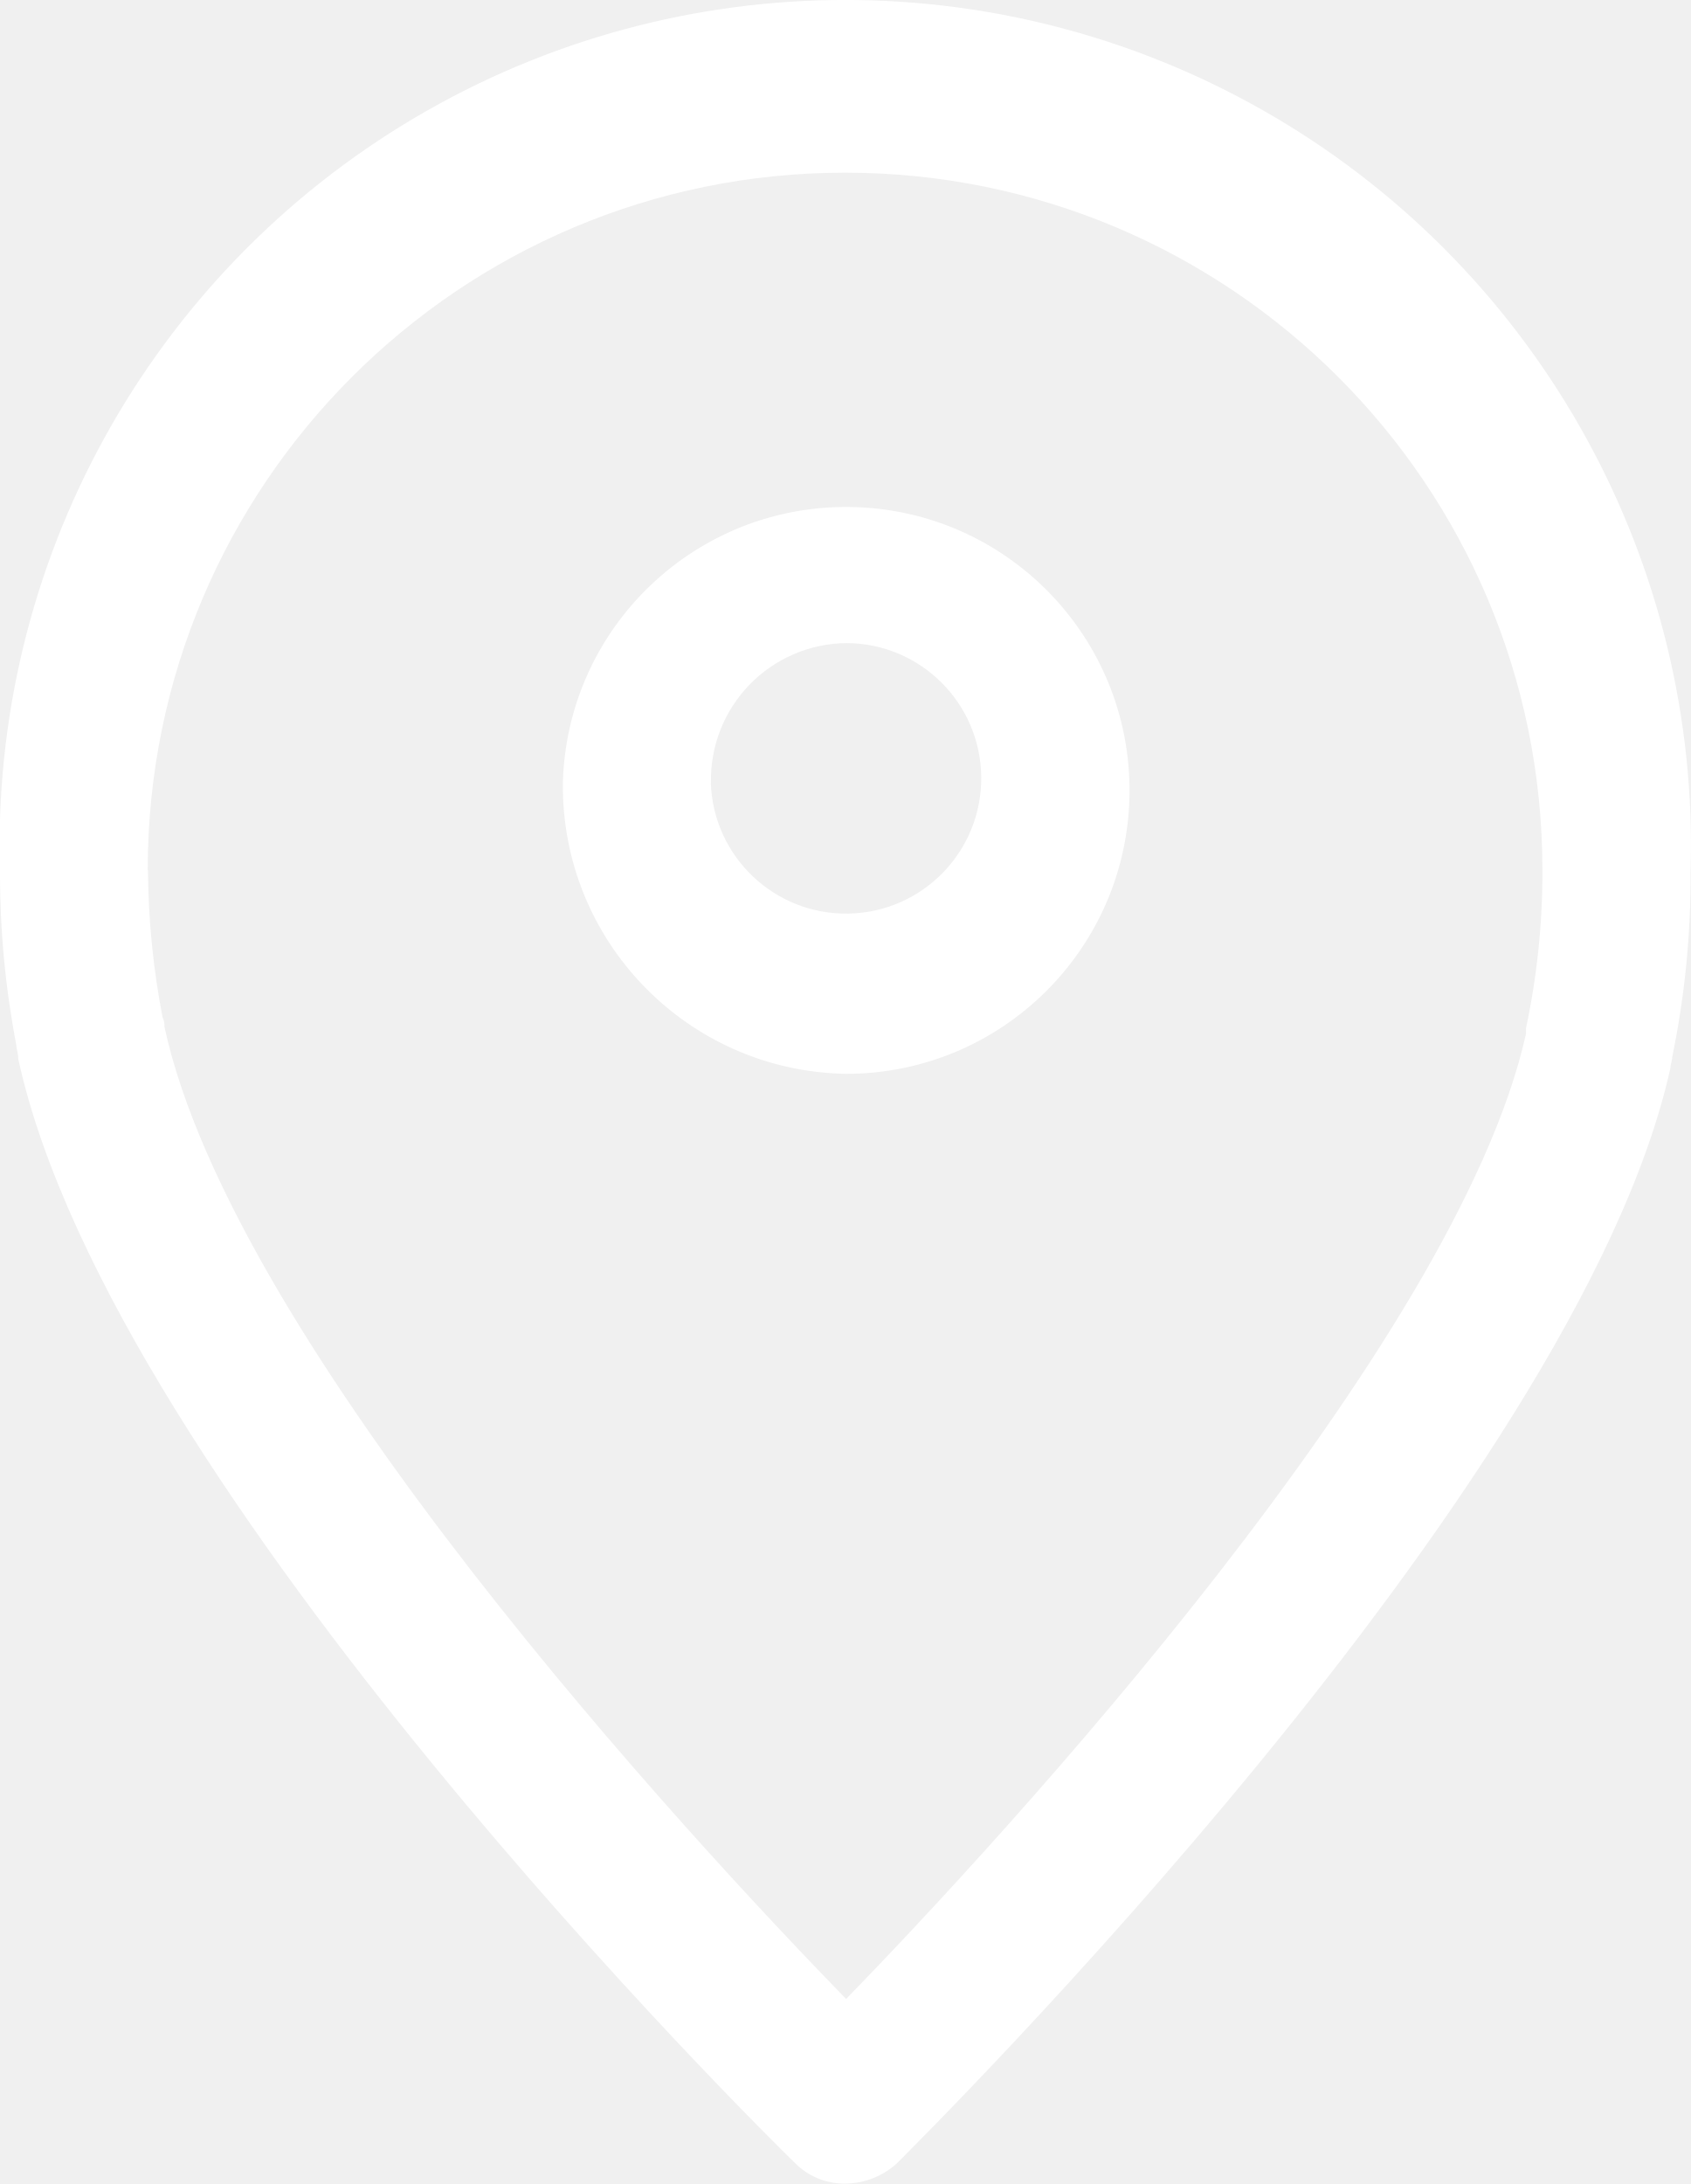
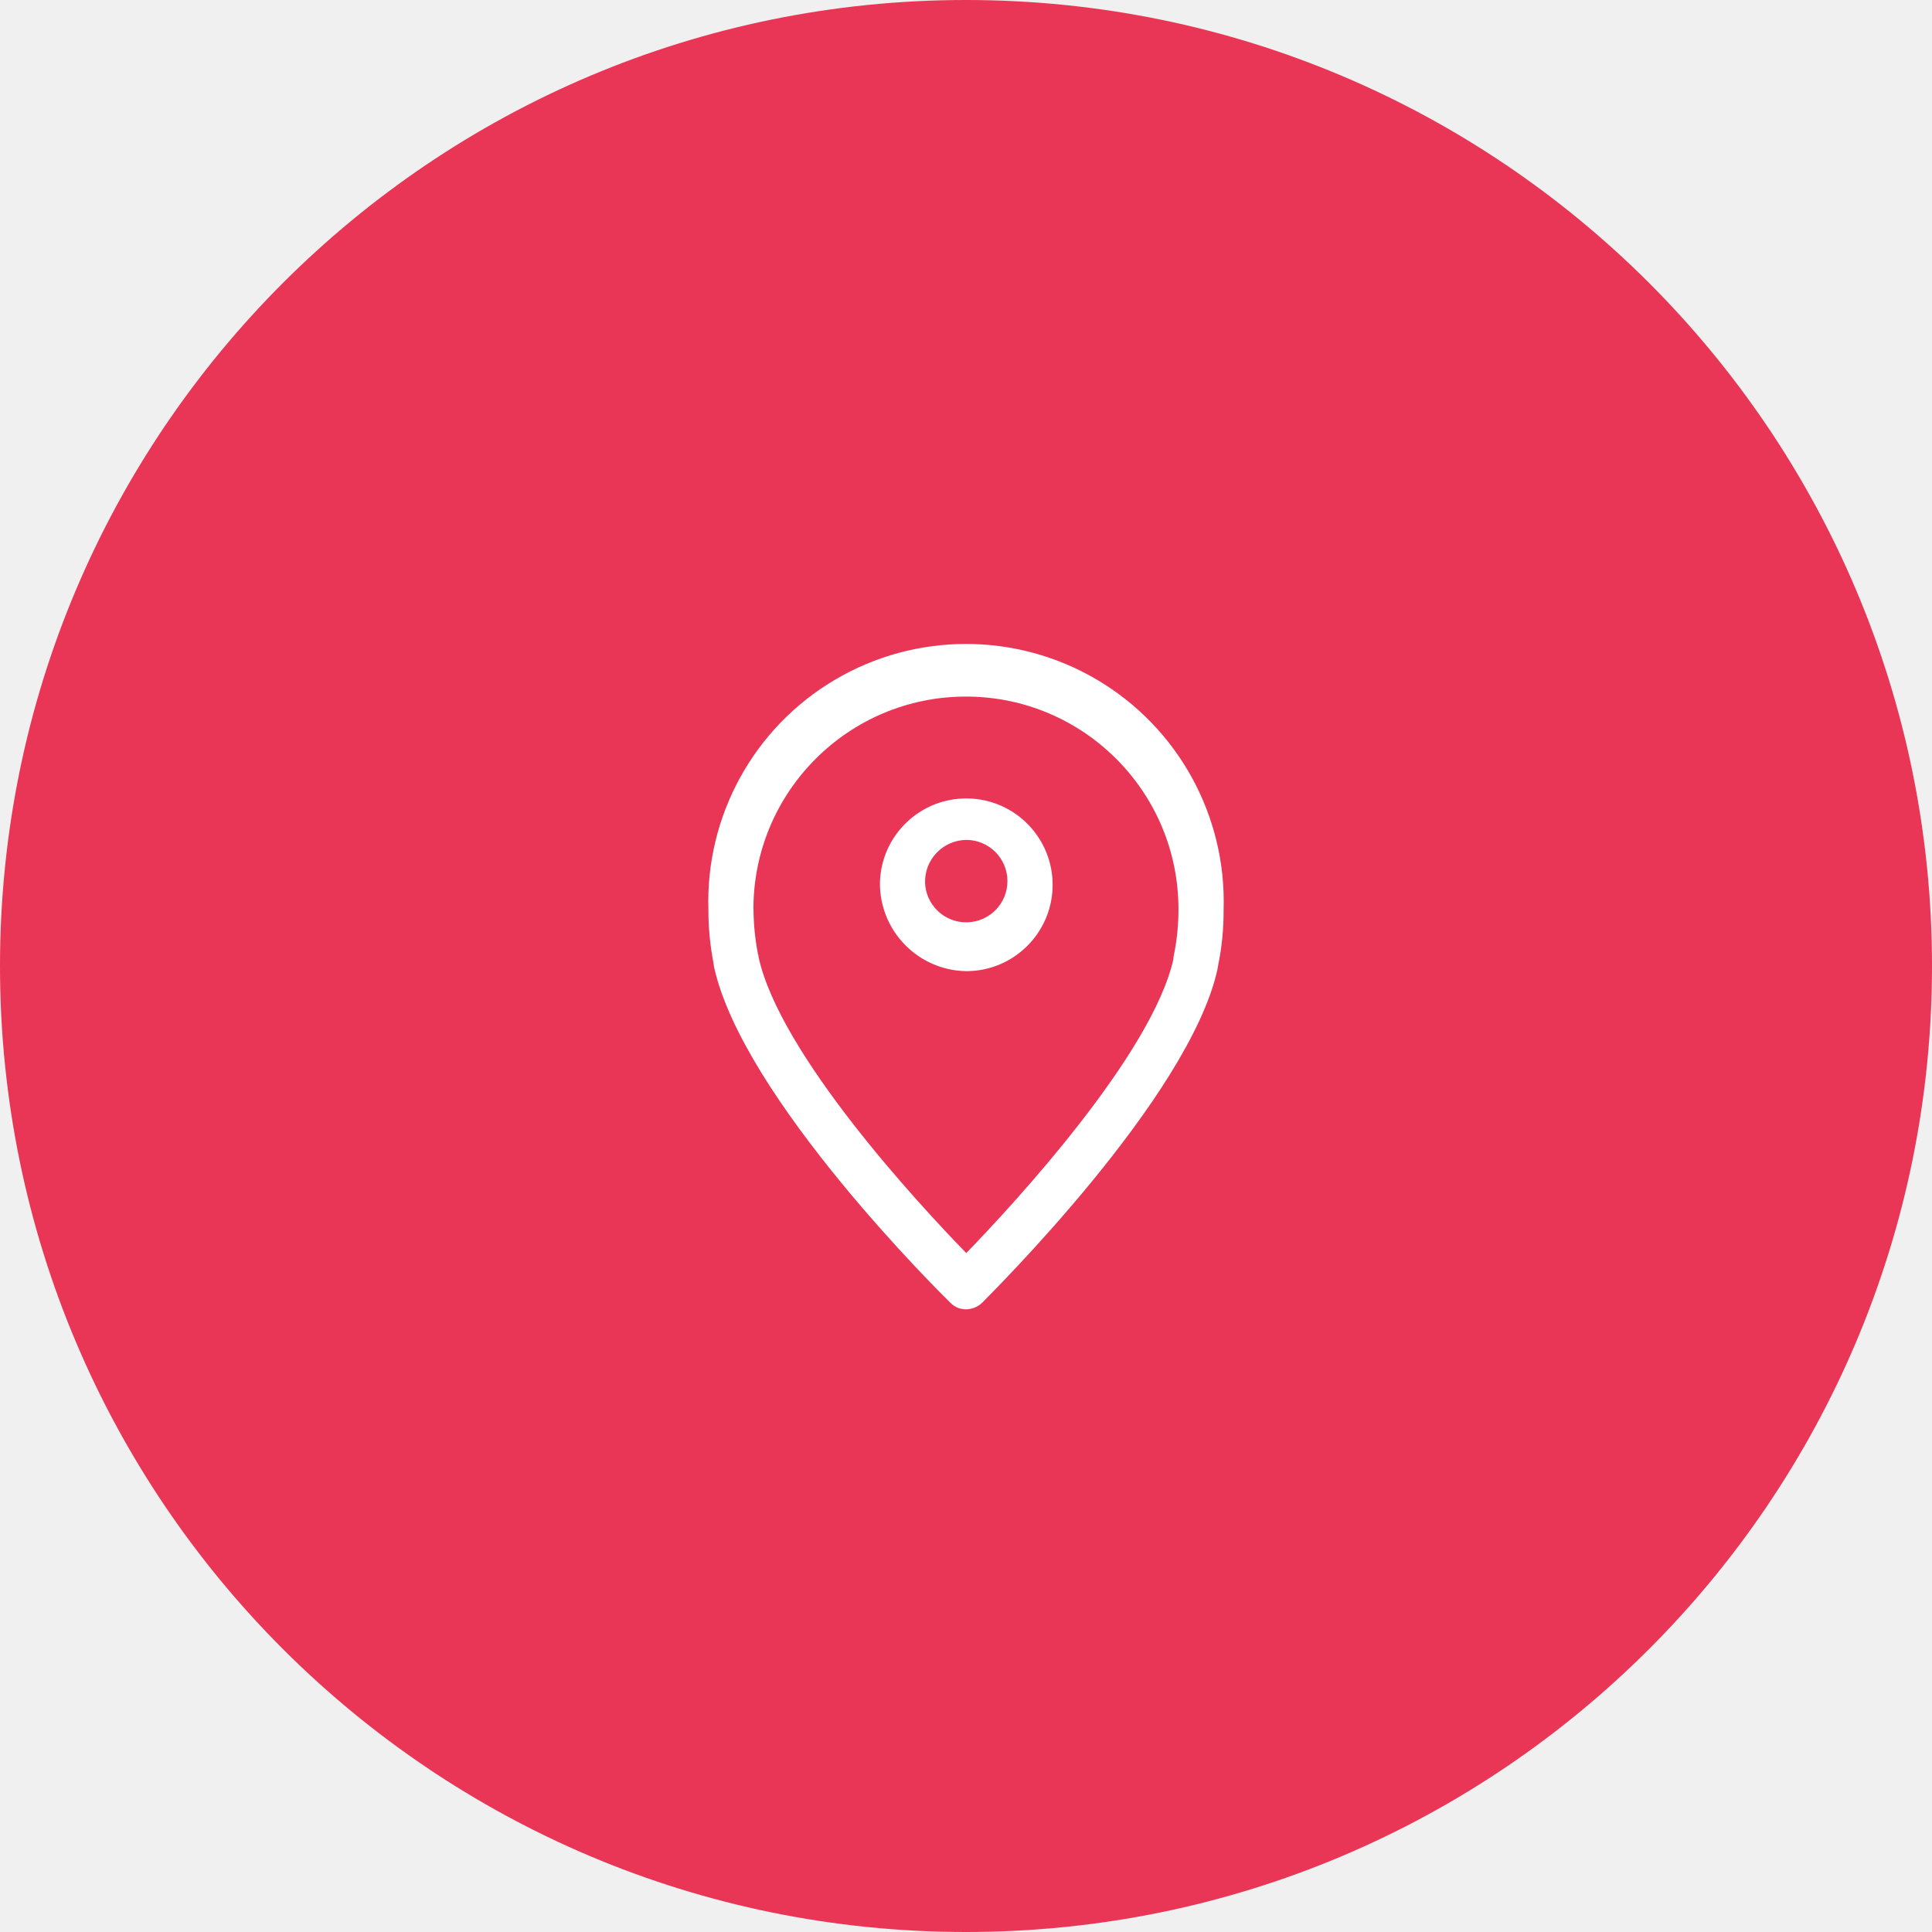
- <svg xmlns="http://www.w3.org/2000/svg" width="24" height="31" viewBox="0 0 24 31">
-   <path id="Forma_1" data-name="Forma 1" d="M884.286,1918.7c-.389-.374-9.7-9.559-11.027-15.673,0-.08-.026-.134-.026-.188a12.907,12.907,0,0,1-.233-2.456,12.006,12.006,0,1,1,24,0,12.593,12.593,0,0,1-.26,2.617c0,.053-.026.106-.026.159-1.323,5.981-10.585,15.141-10.975,15.54a1.1,1.1,0,0,1-.726.293A.983.983,0,0,1,884.286,1918.7Zm-9.185-18.343a11.375,11.375,0,0,0,.207,2.083.239.239,0,0,1,.026.132c.986,4.539,7.473,11.535,9.678,13.8,2.206-2.269,8.666-9.266,9.652-13.7v-.08a10.6,10.6,0,0,0,.233-2.243,9.9,9.9,0,1,0-19.8,0Zm5.89-1.255a4.023,4.023,0,1,1,4.021,4.138A4.086,4.086,0,0,1,880.991,1899.106Zm2.1,0a1.92,1.92,0,1,0,1.92-1.976A1.943,1.943,0,0,0,883.093,1899.106Z" transform="translate(-873 -1887.998)" fill="#fff" />
+ <svg xmlns="http://www.w3.org/2000/svg" width="90" height="90" viewBox="0 0 90 90">
+   <g id="Icon" transform="translate(-840 -1858)">
+     <circle id="Ellipse_1_copy" data-name="Ellipse 1 copy" cx="45" cy="45" r="45" transform="translate(840 1858)" fill="#e93656" />
+     <path id="Forma_1" data-name="Forma 1" d="M884.286,1918.7c-.389-.374-9.7-9.559-11.027-15.673,0-.08-.026-.134-.026-.188a12.907,12.907,0,0,1-.233-2.456,12.006,12.006,0,1,1,24,0,12.593,12.593,0,0,1-.26,2.617c0,.053-.026.106-.026.159-1.323,5.981-10.585,15.141-10.975,15.54a1.1,1.1,0,0,1-.726.293A.983.983,0,0,1,884.286,1918.7Zm-9.185-18.343a11.375,11.375,0,0,0,.207,2.083.239.239,0,0,1,.026.132c.986,4.539,7.473,11.535,9.678,13.8,2.206-2.269,8.666-9.266,9.652-13.7v-.08a10.6,10.6,0,0,0,.233-2.243,9.9,9.9,0,1,0-19.8,0Zm5.89-1.255a4.023,4.023,0,1,1,4.021,4.138A4.086,4.086,0,0,1,880.991,1899.106Zm2.1,0a1.92,1.92,0,1,0,1.92-1.976A1.943,1.943,0,0,0,883.093,1899.106Z" fill="#fff" />
+   </g>
</svg>
